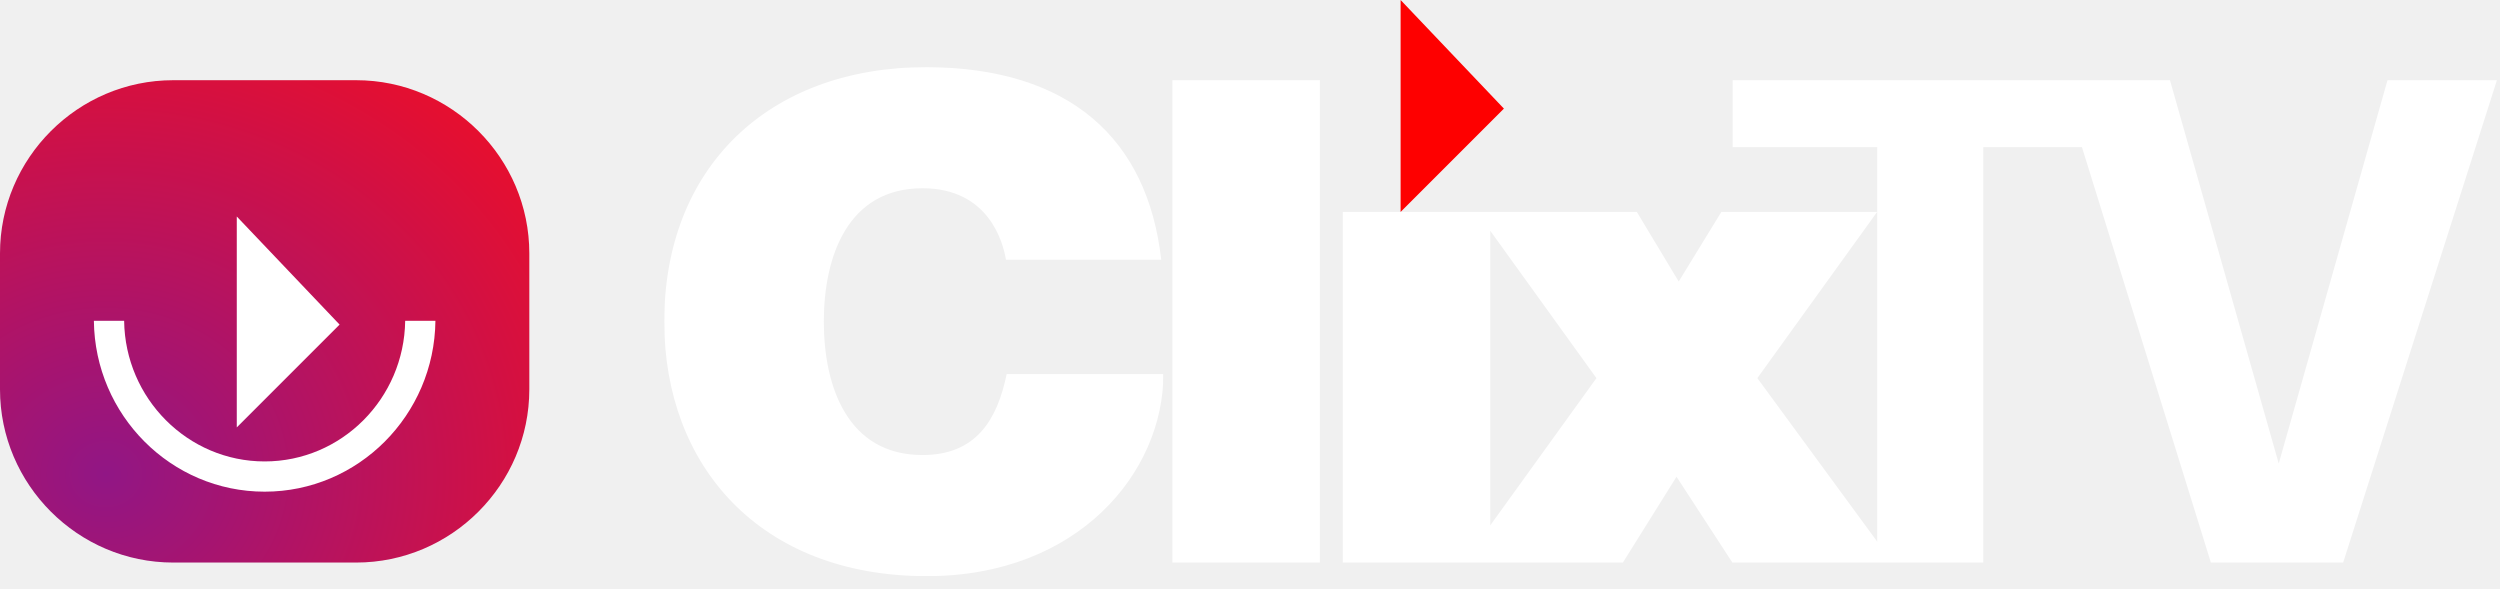
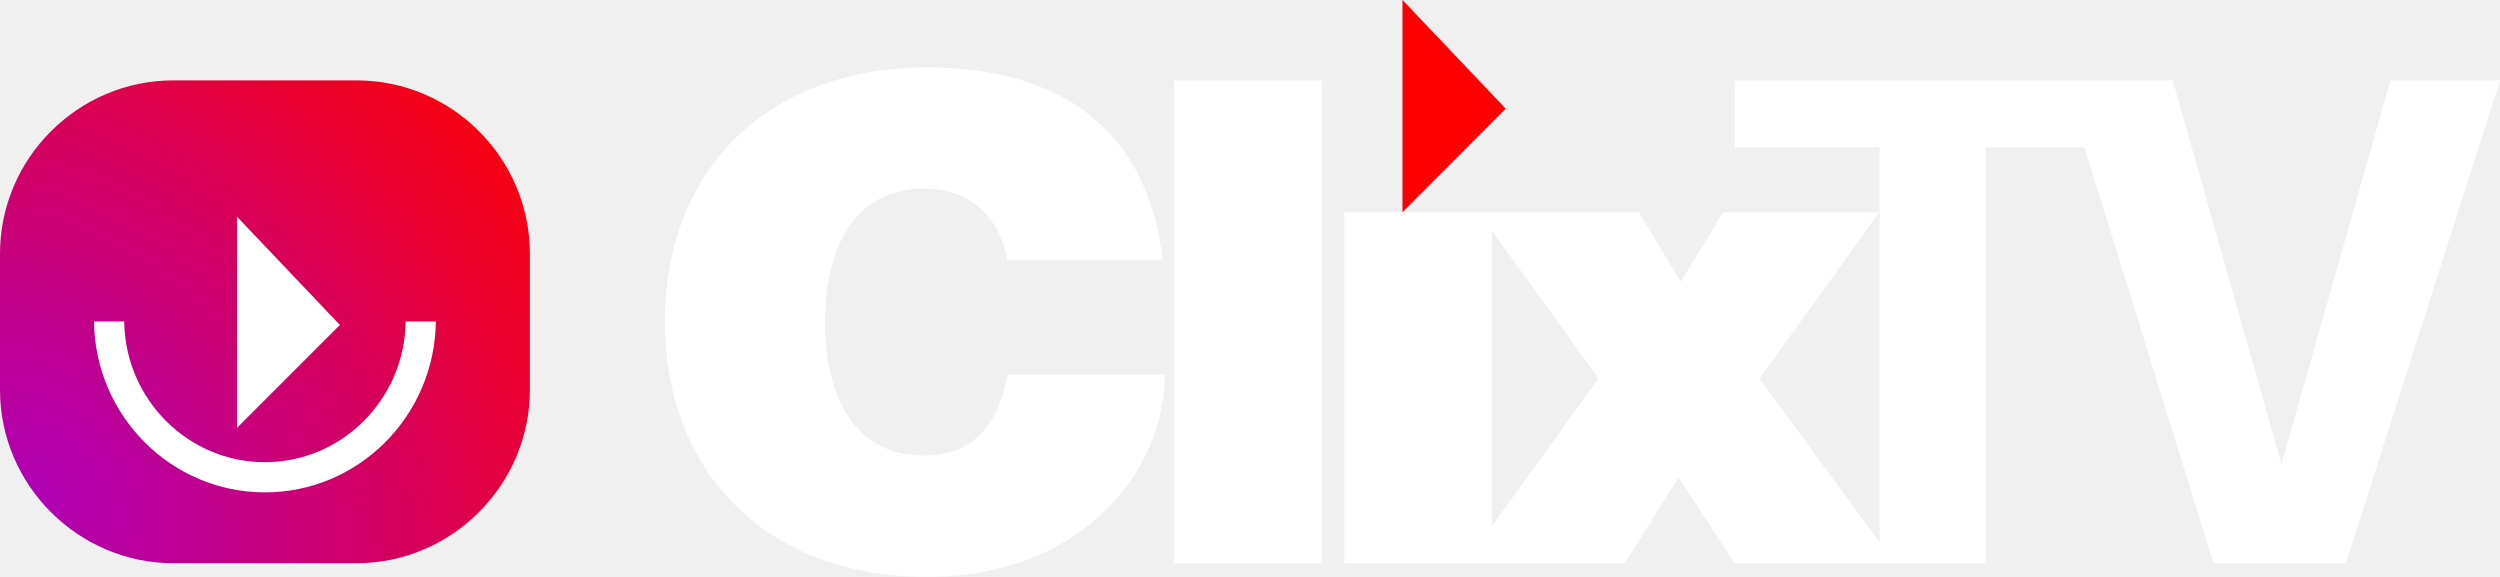
- <svg xmlns="http://www.w3.org/2000/svg" xmlns:xlink="http://www.w3.org/1999/xlink" width="136" height="32" viewBox="0 0 136 32">
-   <defs>
-     <path id="a" d="M27.217 27.787H.063V.095h27.154z" />
-     <path id="c" d="M0 31.343h135.833V0H0z" />
-     <radialGradient cx="19.928%" cy="81.7%" fx="19.928%" fy="81.7%" r="124.02%" id="e">
-       <stop stop-color="#911685" offset="0%" />
-       <stop stop-color="#FA0D1B" offset="100%" />
-     </radialGradient>
-   </defs>
-   <g fill="none" fill-rule="evenodd">
-     <g transform="translate(36.071 3.556)">
-       <mask id="b" fill="#fff">
-         <use xlink:href="#a" />
-       </mask>
-       <path d="M14.113 21.198c-4.065 0-5.368-3.703-5.368-7.257s1.303-7.256 5.368-7.256c3.592 0 4.381 2.925 4.539 3.887h8.447C26.349 3.946 22.086.132 14.349.095 5.668.095.064 5.611.064 13.941c0 7.812 5.17 13.846 14.287 13.846 8.25 0 12.867-5.665 12.867-10.995h-8.525c-.513 2.48-1.658 4.406-4.579 4.406" fill="#FFF" mask="url(#b)" />
-     </g>
-     <mask id="d" fill="#fff">
-       <use xlink:href="#c" />
-     </mask>
-     <path fill="#FFF" mask="url(#d)" d="M63.78 30.603h8.022V4.363H63.78zm17.29-2.023V12.554l5.776 8.016-5.776 8.01zm48.81-24.218l-5.917 20.854-5.917-20.854h-23.79v3.643h7.865v21.46L95.6 20.57l6.515-9.04H93.64l-2.318 3.784-2.278-3.785H73.048v19.074h15.237l2.918-4.668 3.038 4.668h13.65V8.005h5.367l7.014 22.598h7.196l8.365-26.241h-5.954z" />
-     <path d="M19.372 4.363H9.423C4.24 4.363 0 8.603 0 13.786v7.393c0 5.183 4.24 9.424 9.423 9.424h9.949c5.182 0 9.423-4.24 9.423-9.424v-7.393c0-5.183-4.24-9.423-9.423-9.423" fill="url(#e)" mask="url(#d)" />
-     <path fill="#FFF" mask="url(#d)" d="M12.881 11.778l5.593 5.88-5.593 5.593z" />
-     <path d="M14.397 26.747c-5.09 0-9.235-4.16-9.29-9.294h1.646c.054 4.227 3.462 7.649 7.644 7.649 4.183 0 7.59-3.422 7.645-7.65h1.645c-.055 5.135-4.2 9.295-9.29 9.295" fill="#FFF" mask="url(#d)" />
-     <path fill="#FE0000" mask="url(#d)" d="M76.193 0v11.529l5.62-5.62z" />
-   </g>
+ <svg xmlns="http://www.w3.org/2000/svg" id="Layer_1" viewBox="0 0 787 181.6">
+   <style>.st0{fill:#fff}.st1{fill:url(#SVGID_1_)}.st2{fill:#fe0000}</style>
+   <path class="st0" d="M290.8 143.4c-23.6 0-31.1-21.5-31.1-42s7.5-42 31.1-42c20.8 0 25.4 16.9 26.3 22.5H366c-4.3-38.4-29-60.5-73.9-60.7-50.3 0-82.8 32-82.8 80.2 0 45.3 30 80.2 82.8 80.2 47.8 0 74.6-32.8 74.6-63.7h-49.4c-3 14.4-9.6 25.5-26.5 25.5zM369.5 25.3H416v152h-46.5zM752.5 25.3l-34.3 120.8L684 25.3H546.1v21.1h45.6v124.3l-37.8-51.5 37.7-52.4h-49.1l-13.4 21.9-13.2-21.9h-92.7v110.5h88.3l16.9-27 17.6 27h79.1V46.4h31.1l40.6 130.9h41.7l48.5-152h-34.5zM469.7 165.6V72.7l33.5 46.4-33.5 46.5z" />
+   <radialGradient id="SVGID_1_" cx="11.42" cy="154.298" r="197.536" gradientTransform="matrix(.7345 -.6786 .8749 .947 -131.97 15.93)" gradientUnits="userSpaceOnUse">
+     <stop offset="0" stop-color="#af00b3" />
+     <stop offset=".189" stop-color="#bc0096" />
+     <stop offset=".595" stop-color="#dc004e" />
+     <stop offset="1" stop-color="#fe0000" />
+   </radialGradient>
+   <path class="st1" d="M112.2 25.3H54.6C24.6 25.3 0 49.8 0 79.9v42.8c0 30 24.6 54.6 54.6 54.6h57.6c30 0 54.6-24.6 54.6-54.6V79.9c0-30.1-24.5-54.6-54.6-54.6z" />
+   <path class="st0" d="M74.6 68.2l32.4 34.1-32.4 32.4z" />
+   <path class="st0" d="M83.4 155c-29.5 0-53.5-24.1-53.8-53.8h9.5c.3 24.5 20.1 44.3 44.3 44.3 24.2 0 44-19.8 44.3-44.3h9.5c-.3 29.7-24.3 53.8-53.8 53.8z" />
+   <path class="st2" d="M441.5 0v66.8L474 34.2z" />
</svg>
